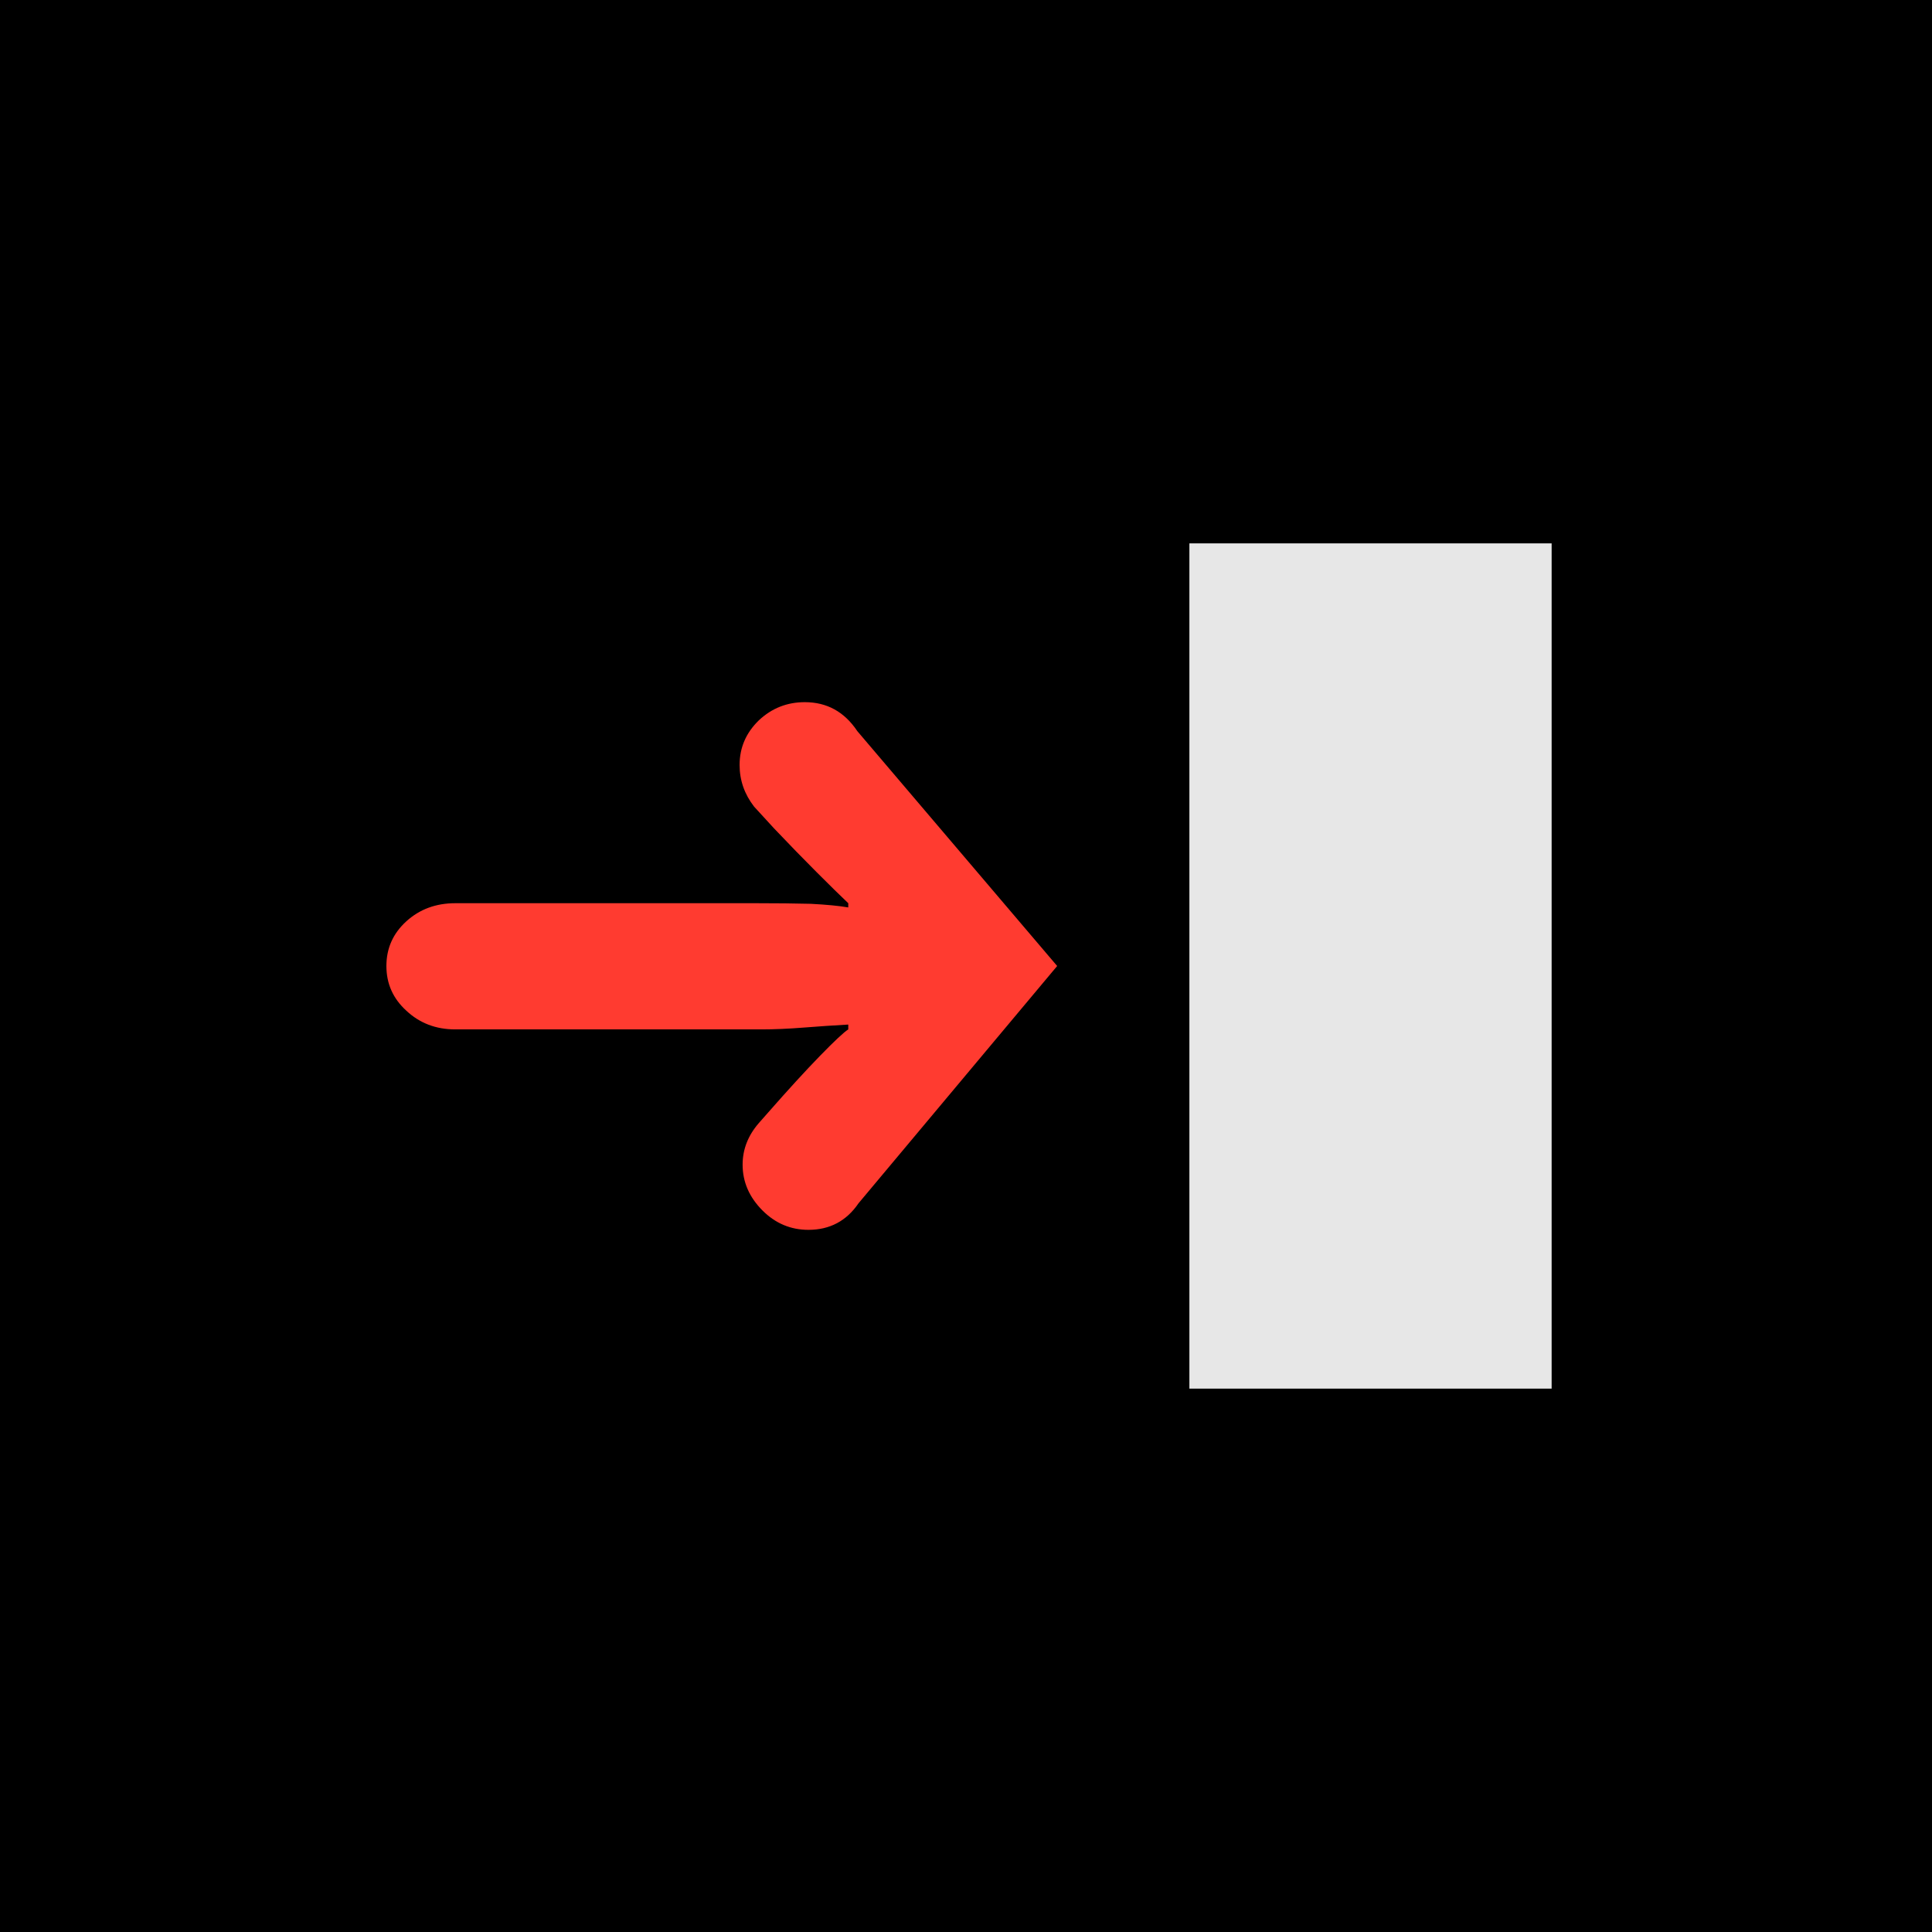
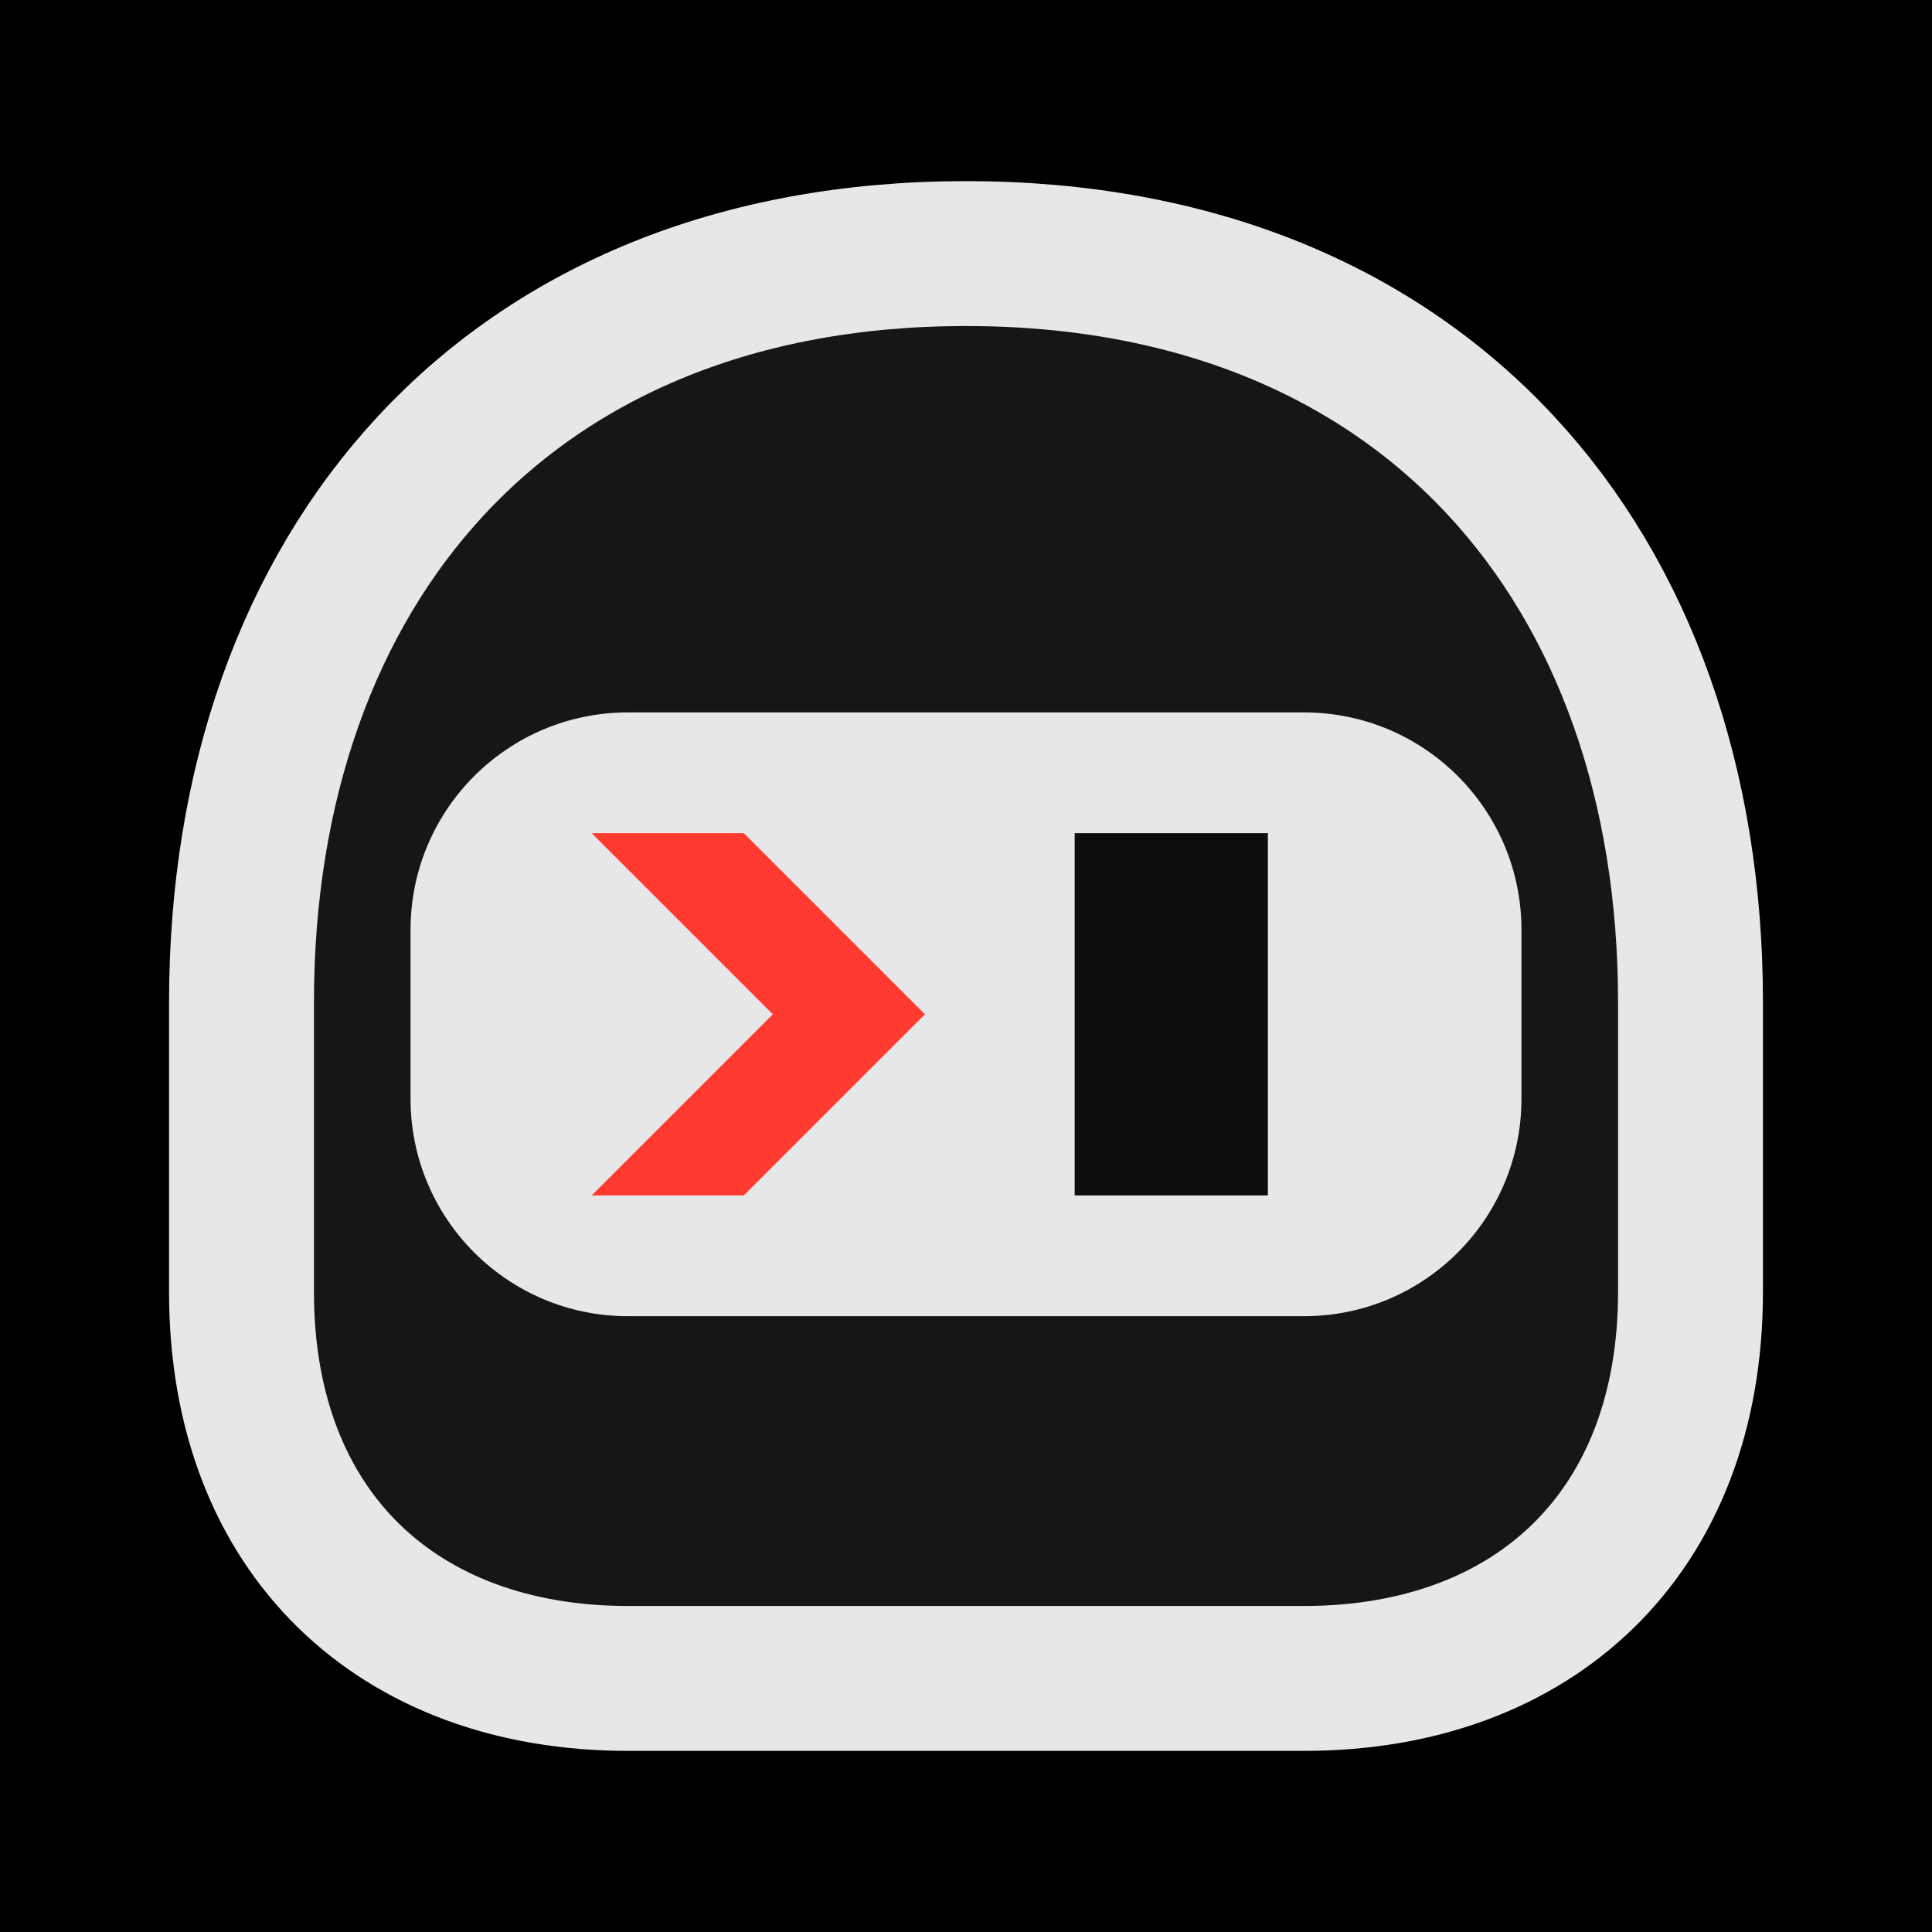
<svg xmlns="http://www.w3.org/2000/svg" width="32" height="32" viewBox="0 0 32 32" role="img" aria-label="OMFV">
  <rect width="32" height="32" fill="#000000" />
-   <path fill="#ff3b30" d="M13.39 20.37Q12.95 20.37 12.63 20.05Q12.30 19.72 12.30 19.29Q12.30 18.91 12.57 18.60L12.72 18.43Q13.22 17.86 13.58 17.49Q13.94 17.12 14.05 17.05L14.05 16.97Q13.69 16.99 13.31 17.02Q12.93 17.05 12.61 17.05L7.54 17.05Q7.06 17.05 6.73 16.74Q6.40 16.44 6.40 16.00Q6.40 15.56 6.73 15.26Q7.06 14.96 7.54 14.96L12.53 14.96Q13.03 14.96 13.43 14.97Q13.82 14.99 14.05 15.03L14.05 14.96Q13.86 14.78 13.53 14.45Q13.20 14.12 12.82 13.72L12.49 13.36Q12.25 13.05 12.25 12.67Q12.25 12.24 12.57 11.93Q12.89 11.63 13.33 11.63Q13.88 11.63 14.20 12.11L17.51 16.00L14.22 19.93Q13.92 20.37 13.39 20.37Z" />
-   <rect fill="#e7e7e7" x="19.70" y="9.00" width="6" height="14" />
+   <g transform="translate(-3.2 -3) scale(0.2)">
+     <path fill="#161616" stroke="#e7e7e7" stroke-width="12" stroke-linejoin="round" d="M96 36C134 36 156 62 156 98L156 122C156 142 143 154 124 154L68 154C49 154 36 142 36 122L36 98C36 62 58 36 96 36Z" />
+     <rect fill="#e7e7e7" x="50" y="74" width="92" height="50" rx="18" />
+     <path fill="#ff3b30" d="M65 84L77.6 84L92.6 99L77.6 114L65 114L80 99Z" />
+     <rect fill="#0d0d0d" x="105" y="84" width="16" height="30" />
+   </g>
</svg>
